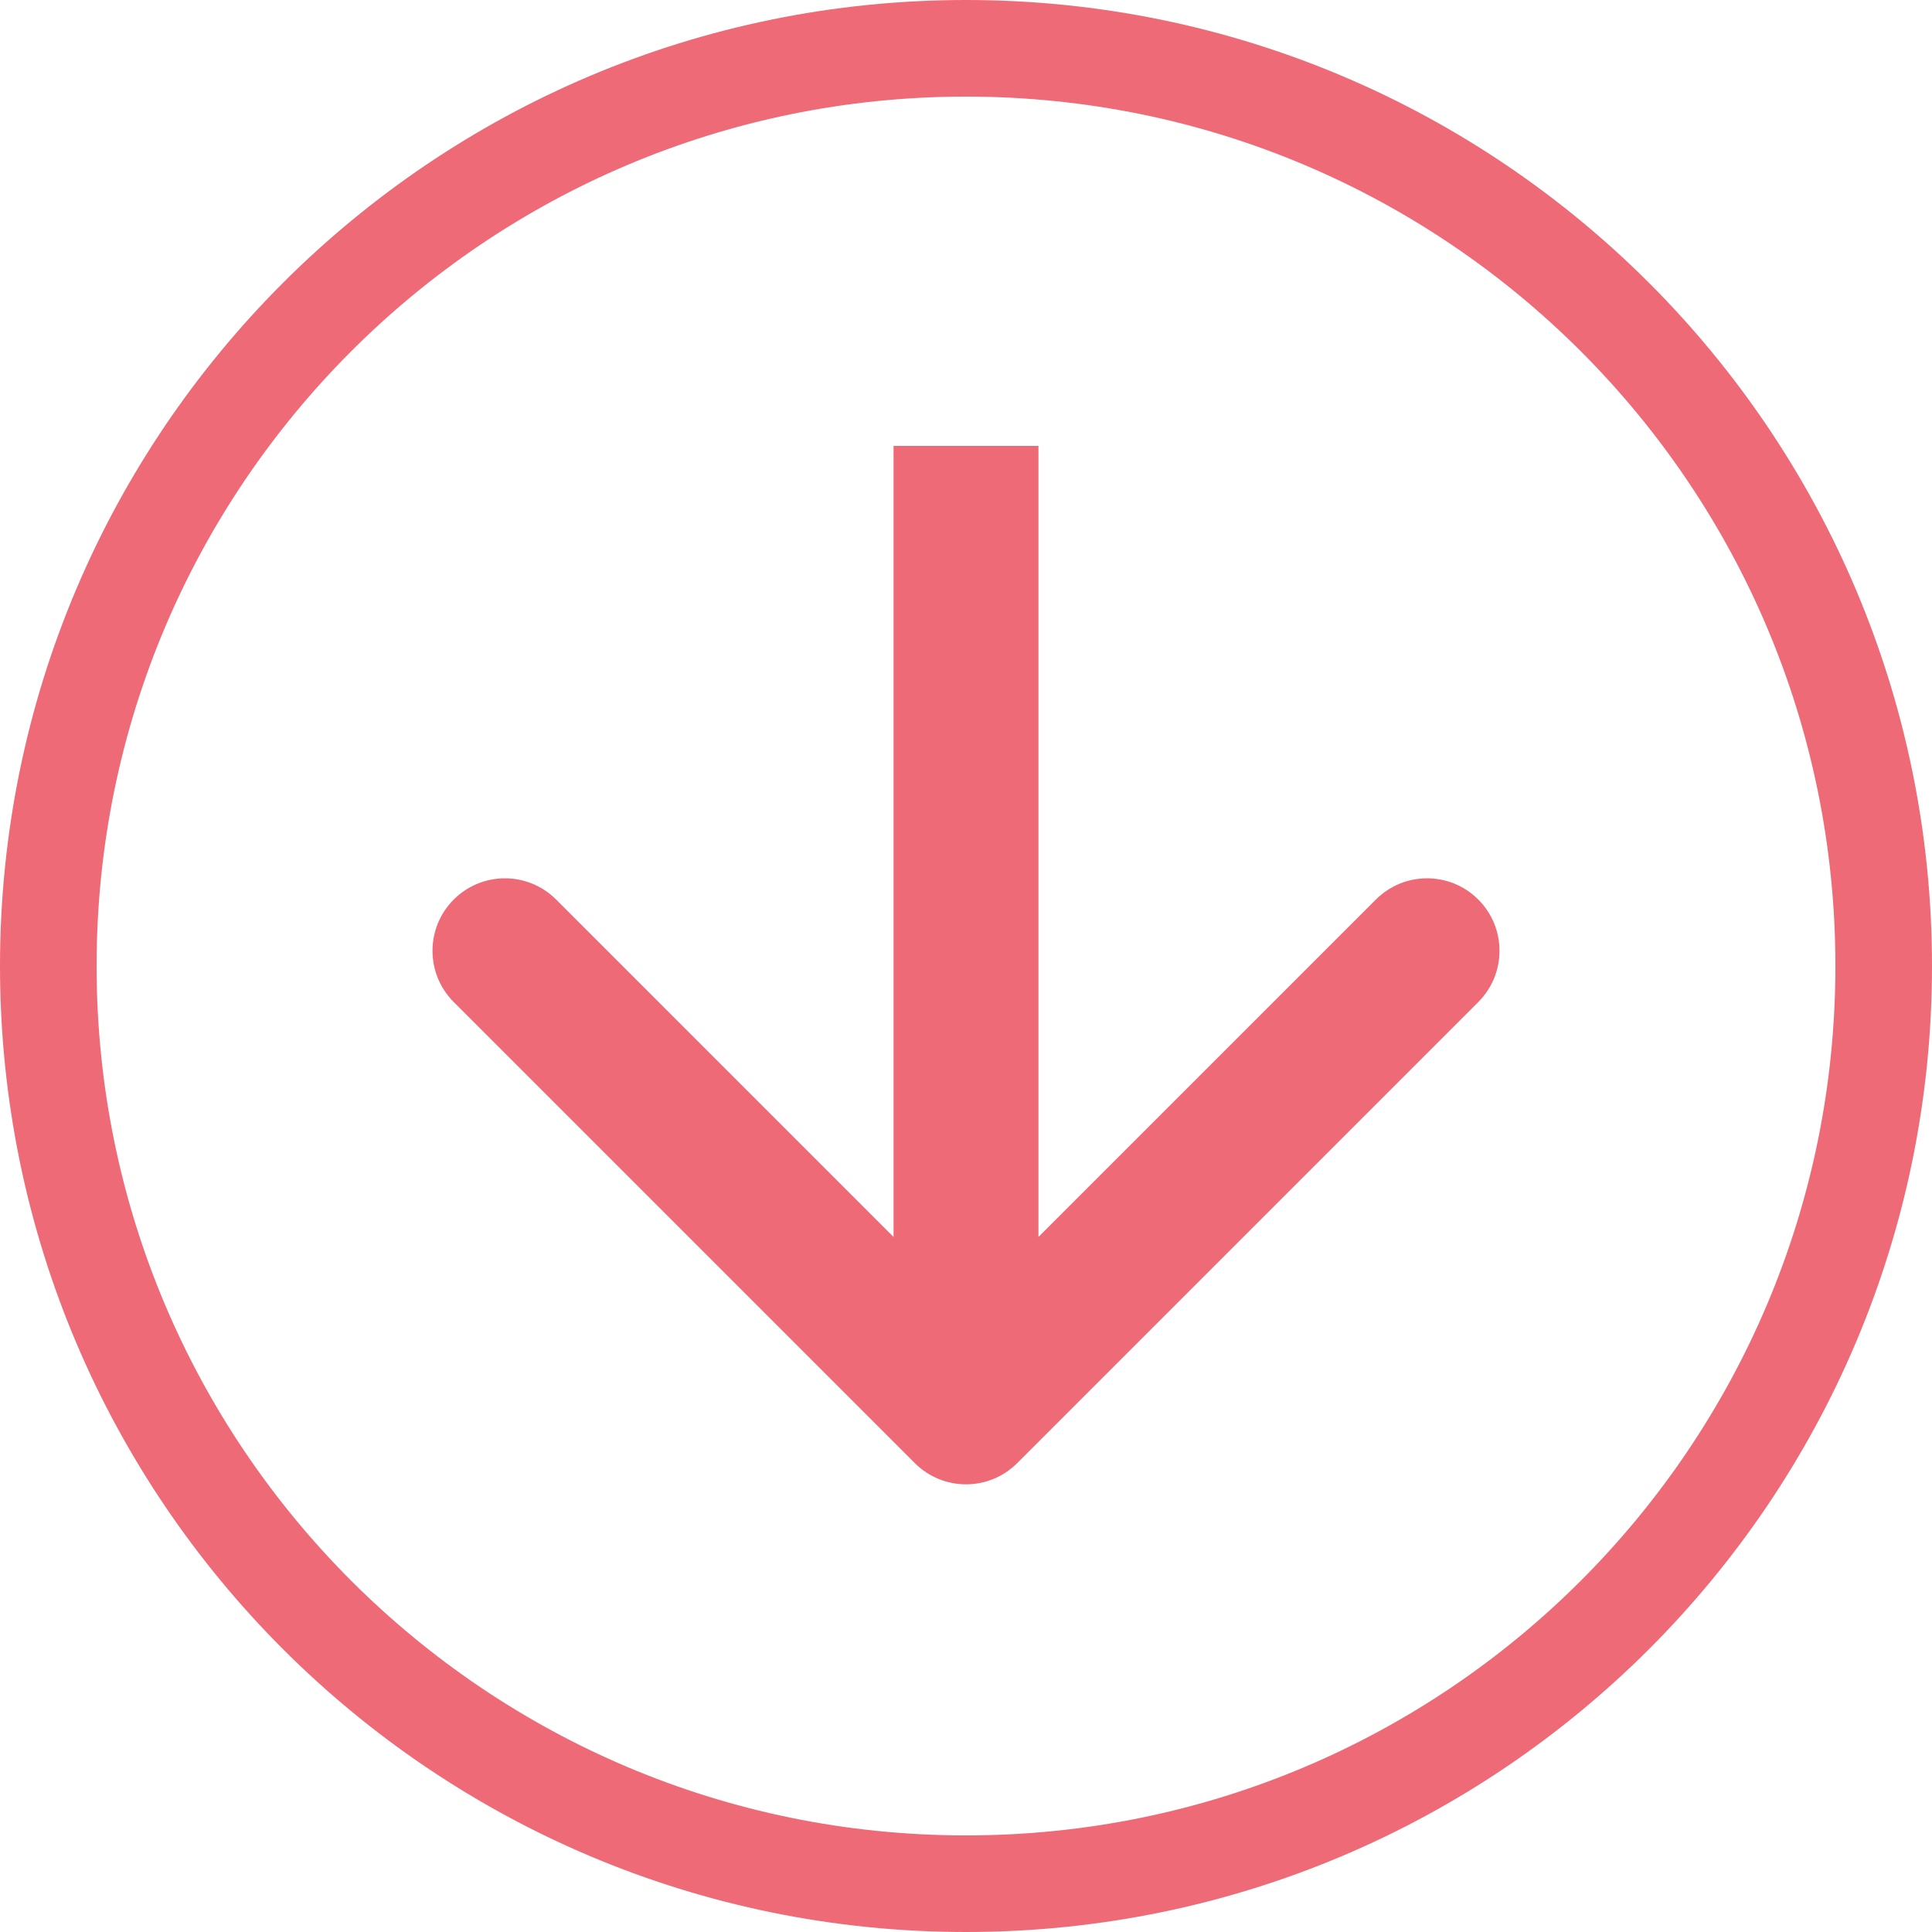
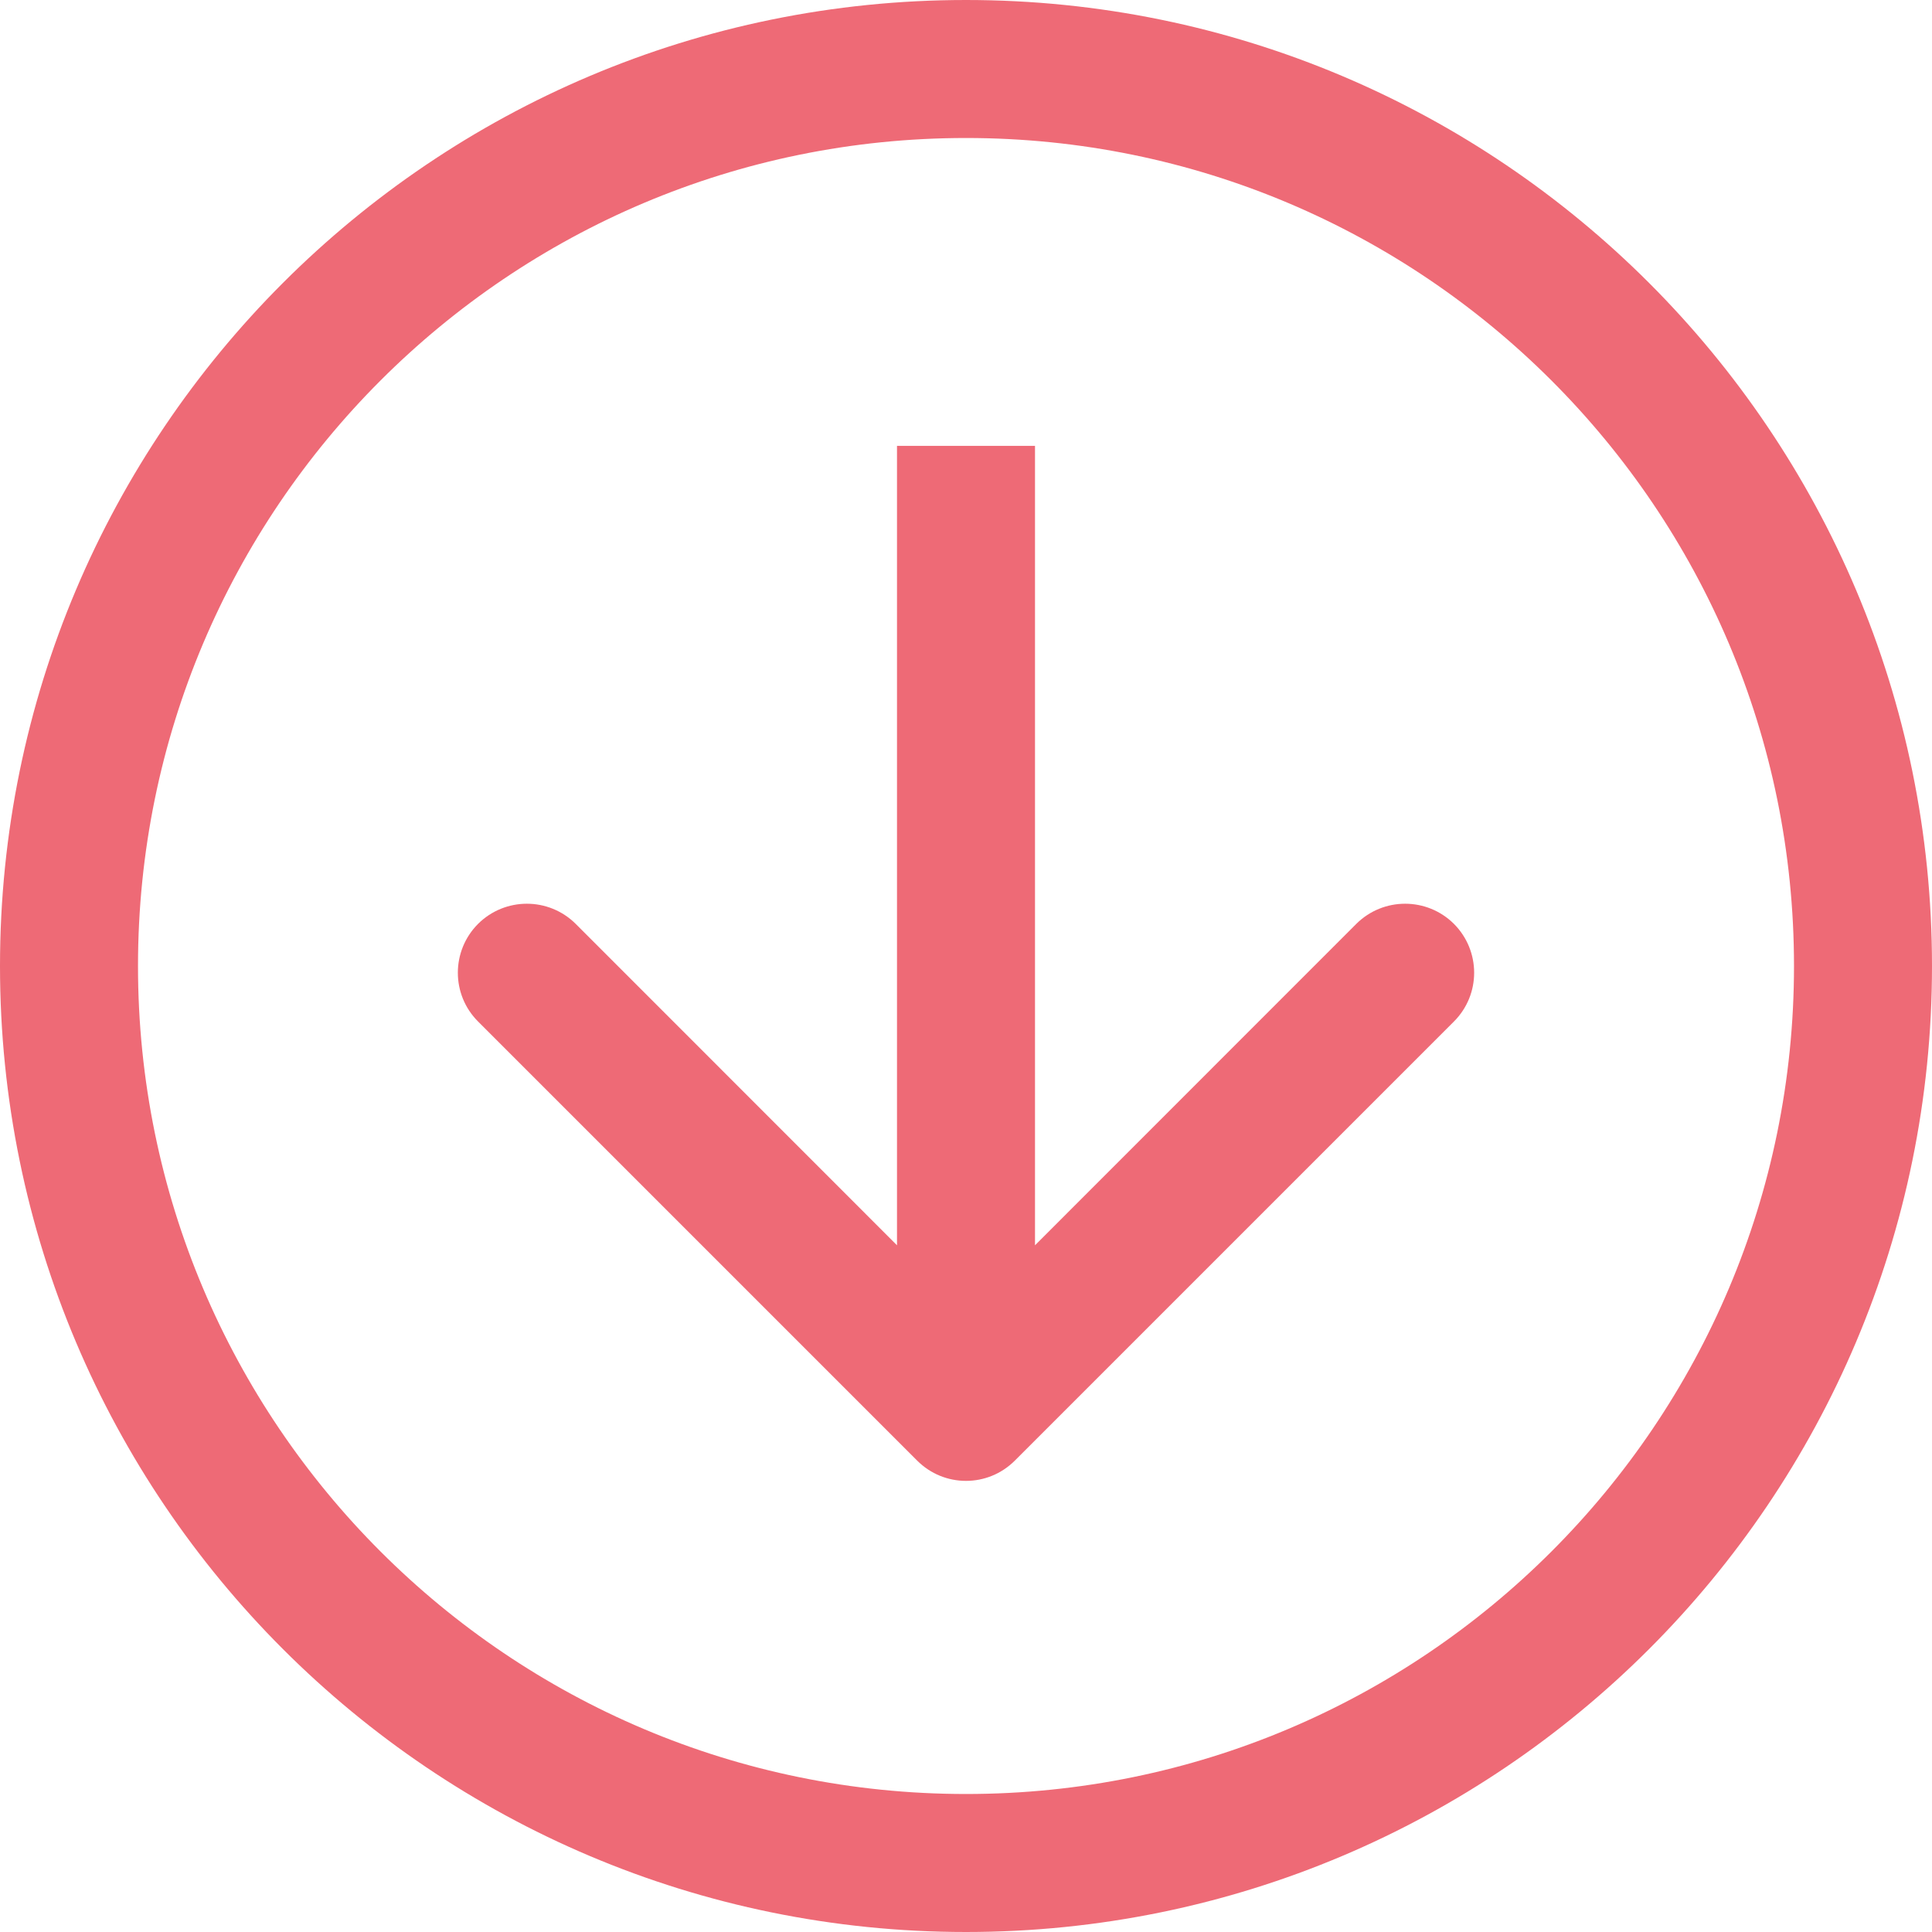
- <svg xmlns="http://www.w3.org/2000/svg" width="20" height="20" viewBox="0 0 20 20" fill="none">
-   <path d="M19.5 10C19.5 15.247 15.247 19.5 10 19.5C4.753 19.5 0.5 15.247 0.5 10C0.5 4.753 4.753 0.5 10 0.5C15.247 0.5 19.5 4.753 19.5 10Z" stroke="#EE6A76" />
-   <path d="M9.47 15.146C9.763 15.439 10.237 15.439 10.53 15.146L15.303 10.373C15.596 10.08 15.596 9.605 15.303 9.312C15.01 9.019 14.536 9.019 14.243 9.312L10 13.555L5.757 9.312C5.464 9.019 4.99 9.019 4.697 9.312C4.404 9.605 4.404 10.08 4.697 10.373L9.47 15.146ZM9.25 4.616L9.25 14.616H10.75L10.75 4.616H9.25Z" fill="#EE6A76" />
+ <svg xmlns="http://www.w3.org/2000/svg" width="14" height="14" viewBox="0 0 14 14" fill="none">
+   <path d="M13.5 7C13.5 10.59 10.59 13.5 7 13.5C3.41 13.5 0.5 10.59 0.5 7C0.5 3.41 3.41 0.5 7 0.5C10.59 0.5 13.5 3.41 13.5 7Z" stroke="#EE6A76" />
+   <path d="M6.646 10.584C6.842 10.78 7.158 10.78 7.354 10.584L10.536 7.402C10.731 7.207 10.731 6.891 10.536 6.695C10.34 6.5 10.024 6.5 9.828 6.695L7 9.524L4.172 6.695C3.976 6.5 3.66 6.5 3.464 6.695C3.269 6.891 3.269 7.207 3.464 7.402L6.646 10.584ZM6.5 3.231V10.231H7.5V3.231H6.5Z" fill="#EE6A76" />
</svg>
